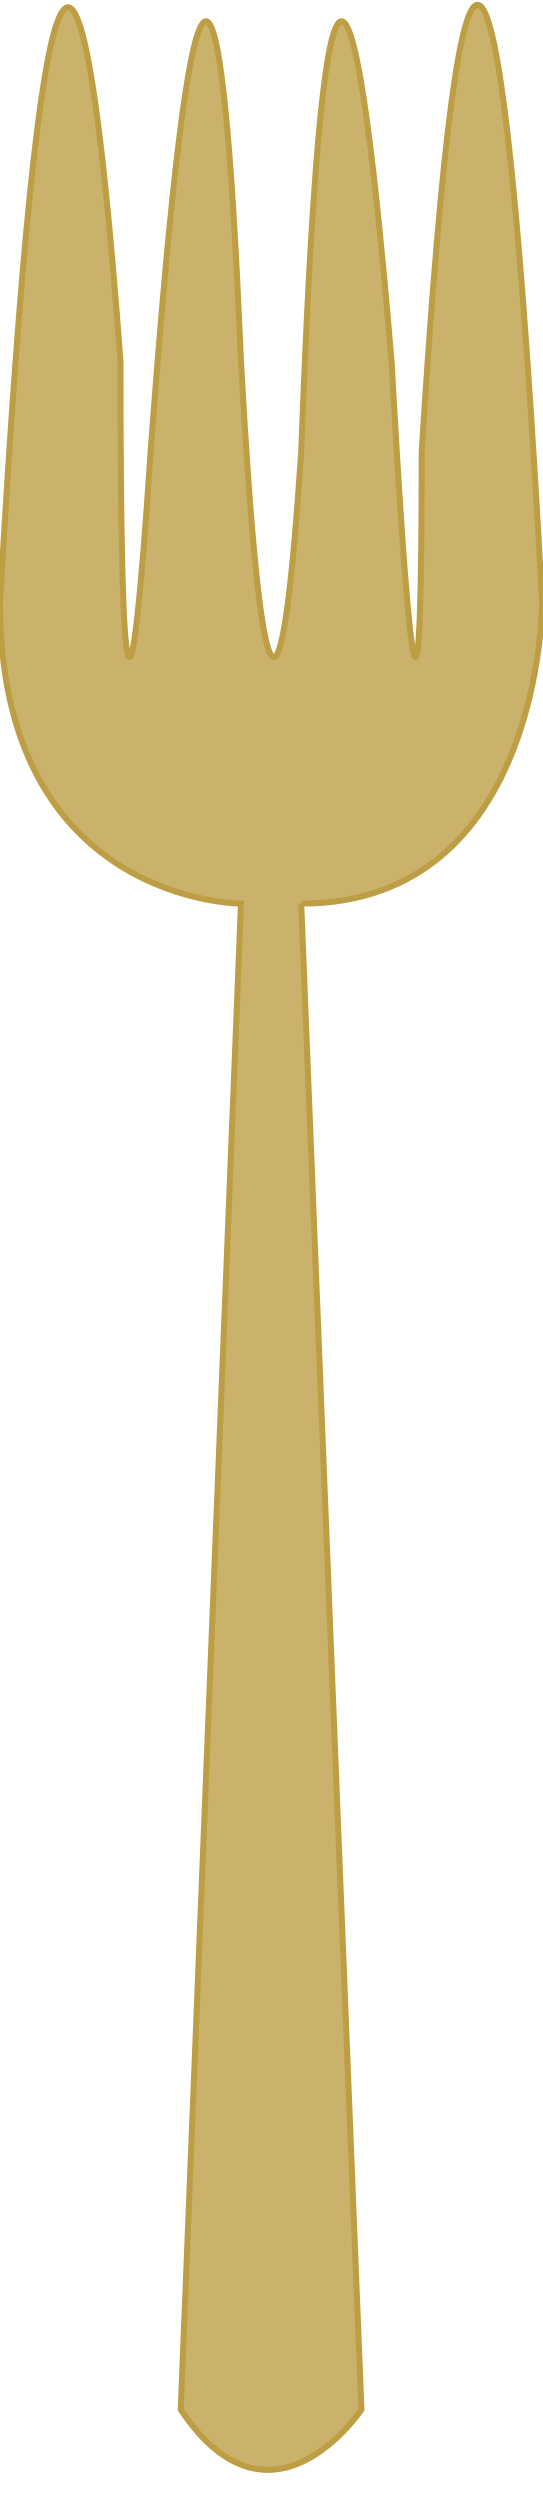
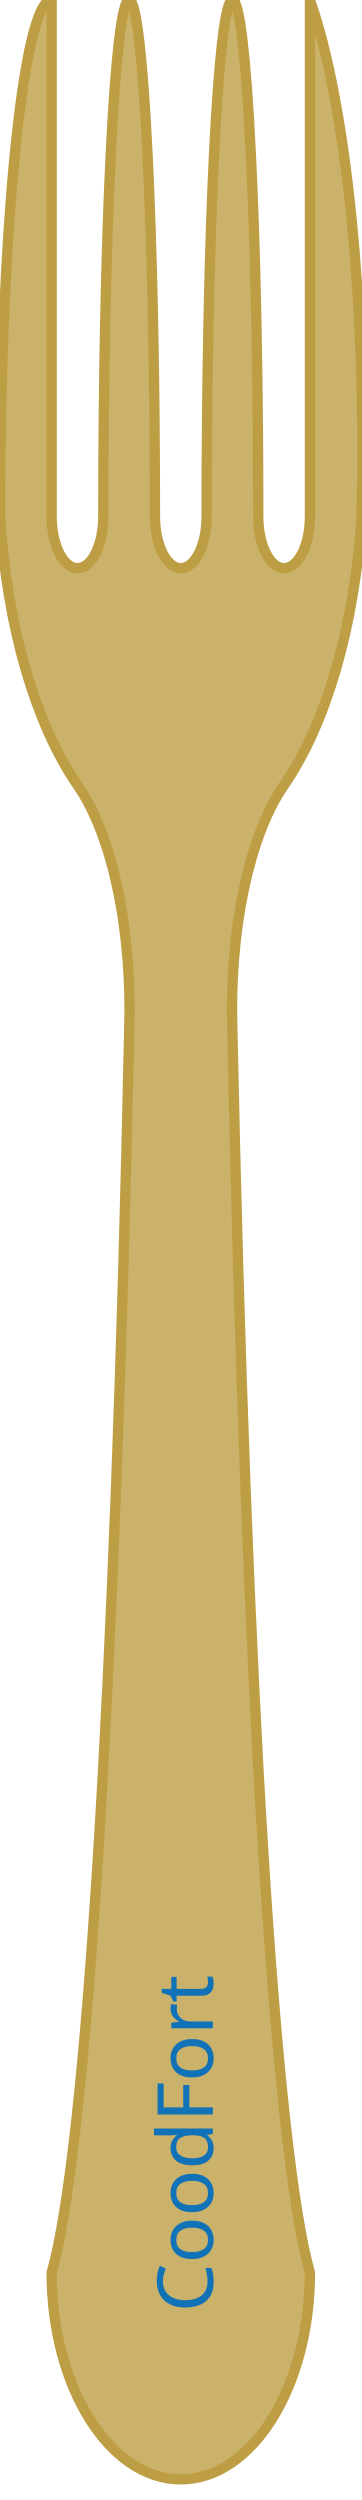
- <svg xmlns="http://www.w3.org/2000/svg" version="1.1" width="100%" viewBox="0 0 180 830">
+ <svg xmlns="http://www.w3.org/2000/svg" version="1.1" width="100%" viewBox="0 0 70 484">
  <g>
-     <path d=" M 100 300 L 120 800  C 120 800, 90 845, 60 800  L 80 300 C 80 300, 0 300, 0 200 Q 20 -150, 40 120 Q 40 300, 50 150 Q 70 -120, 80 120 Q 90 300, 100 150 Q 110 -120, 130 120 Q 140 300, 140 150 Q 160 -170, 180 200 C 180 200, 180 300, 100 300 " fill="#cbb26a" stroke="#be9e44" stroke-width="2" />
+     <path d=" M 0 100 A 100 10 90 0 1 10 0 L 10 100 A 10 5 90 0 0 20 100 A 100 5 90 0 1 30 100 A 10 5 90 0 0 40 100 A 100 5 90 0 1 50 100 A 10 5 90 0 0 60 100 L 60 0 A 100 20 90 0 1 70 100  A 35 75 0 0 1 55 152  A 50 20 90 0 0 45 200  A 400 20 90 0 0 60 440 A 25 40 0 0 1 10 440 A 400 20 90 0 0 25 200 A 50 20 90 0 0 15 152 A 35 75 0 0 1 0 100 " fill="#cbb26a" stroke="#be9e44" stroke-width="2" />
+   </g>
+   <g transform="rotate(-90) translate(-450,-54)">
+     <text x="50%" y="90" font-family="Ubuntu" font-size="15" dominant-baseline="middle" text-anchor="middle" fill="#1172B8">CoodFort</text>
  </g>
</svg>
